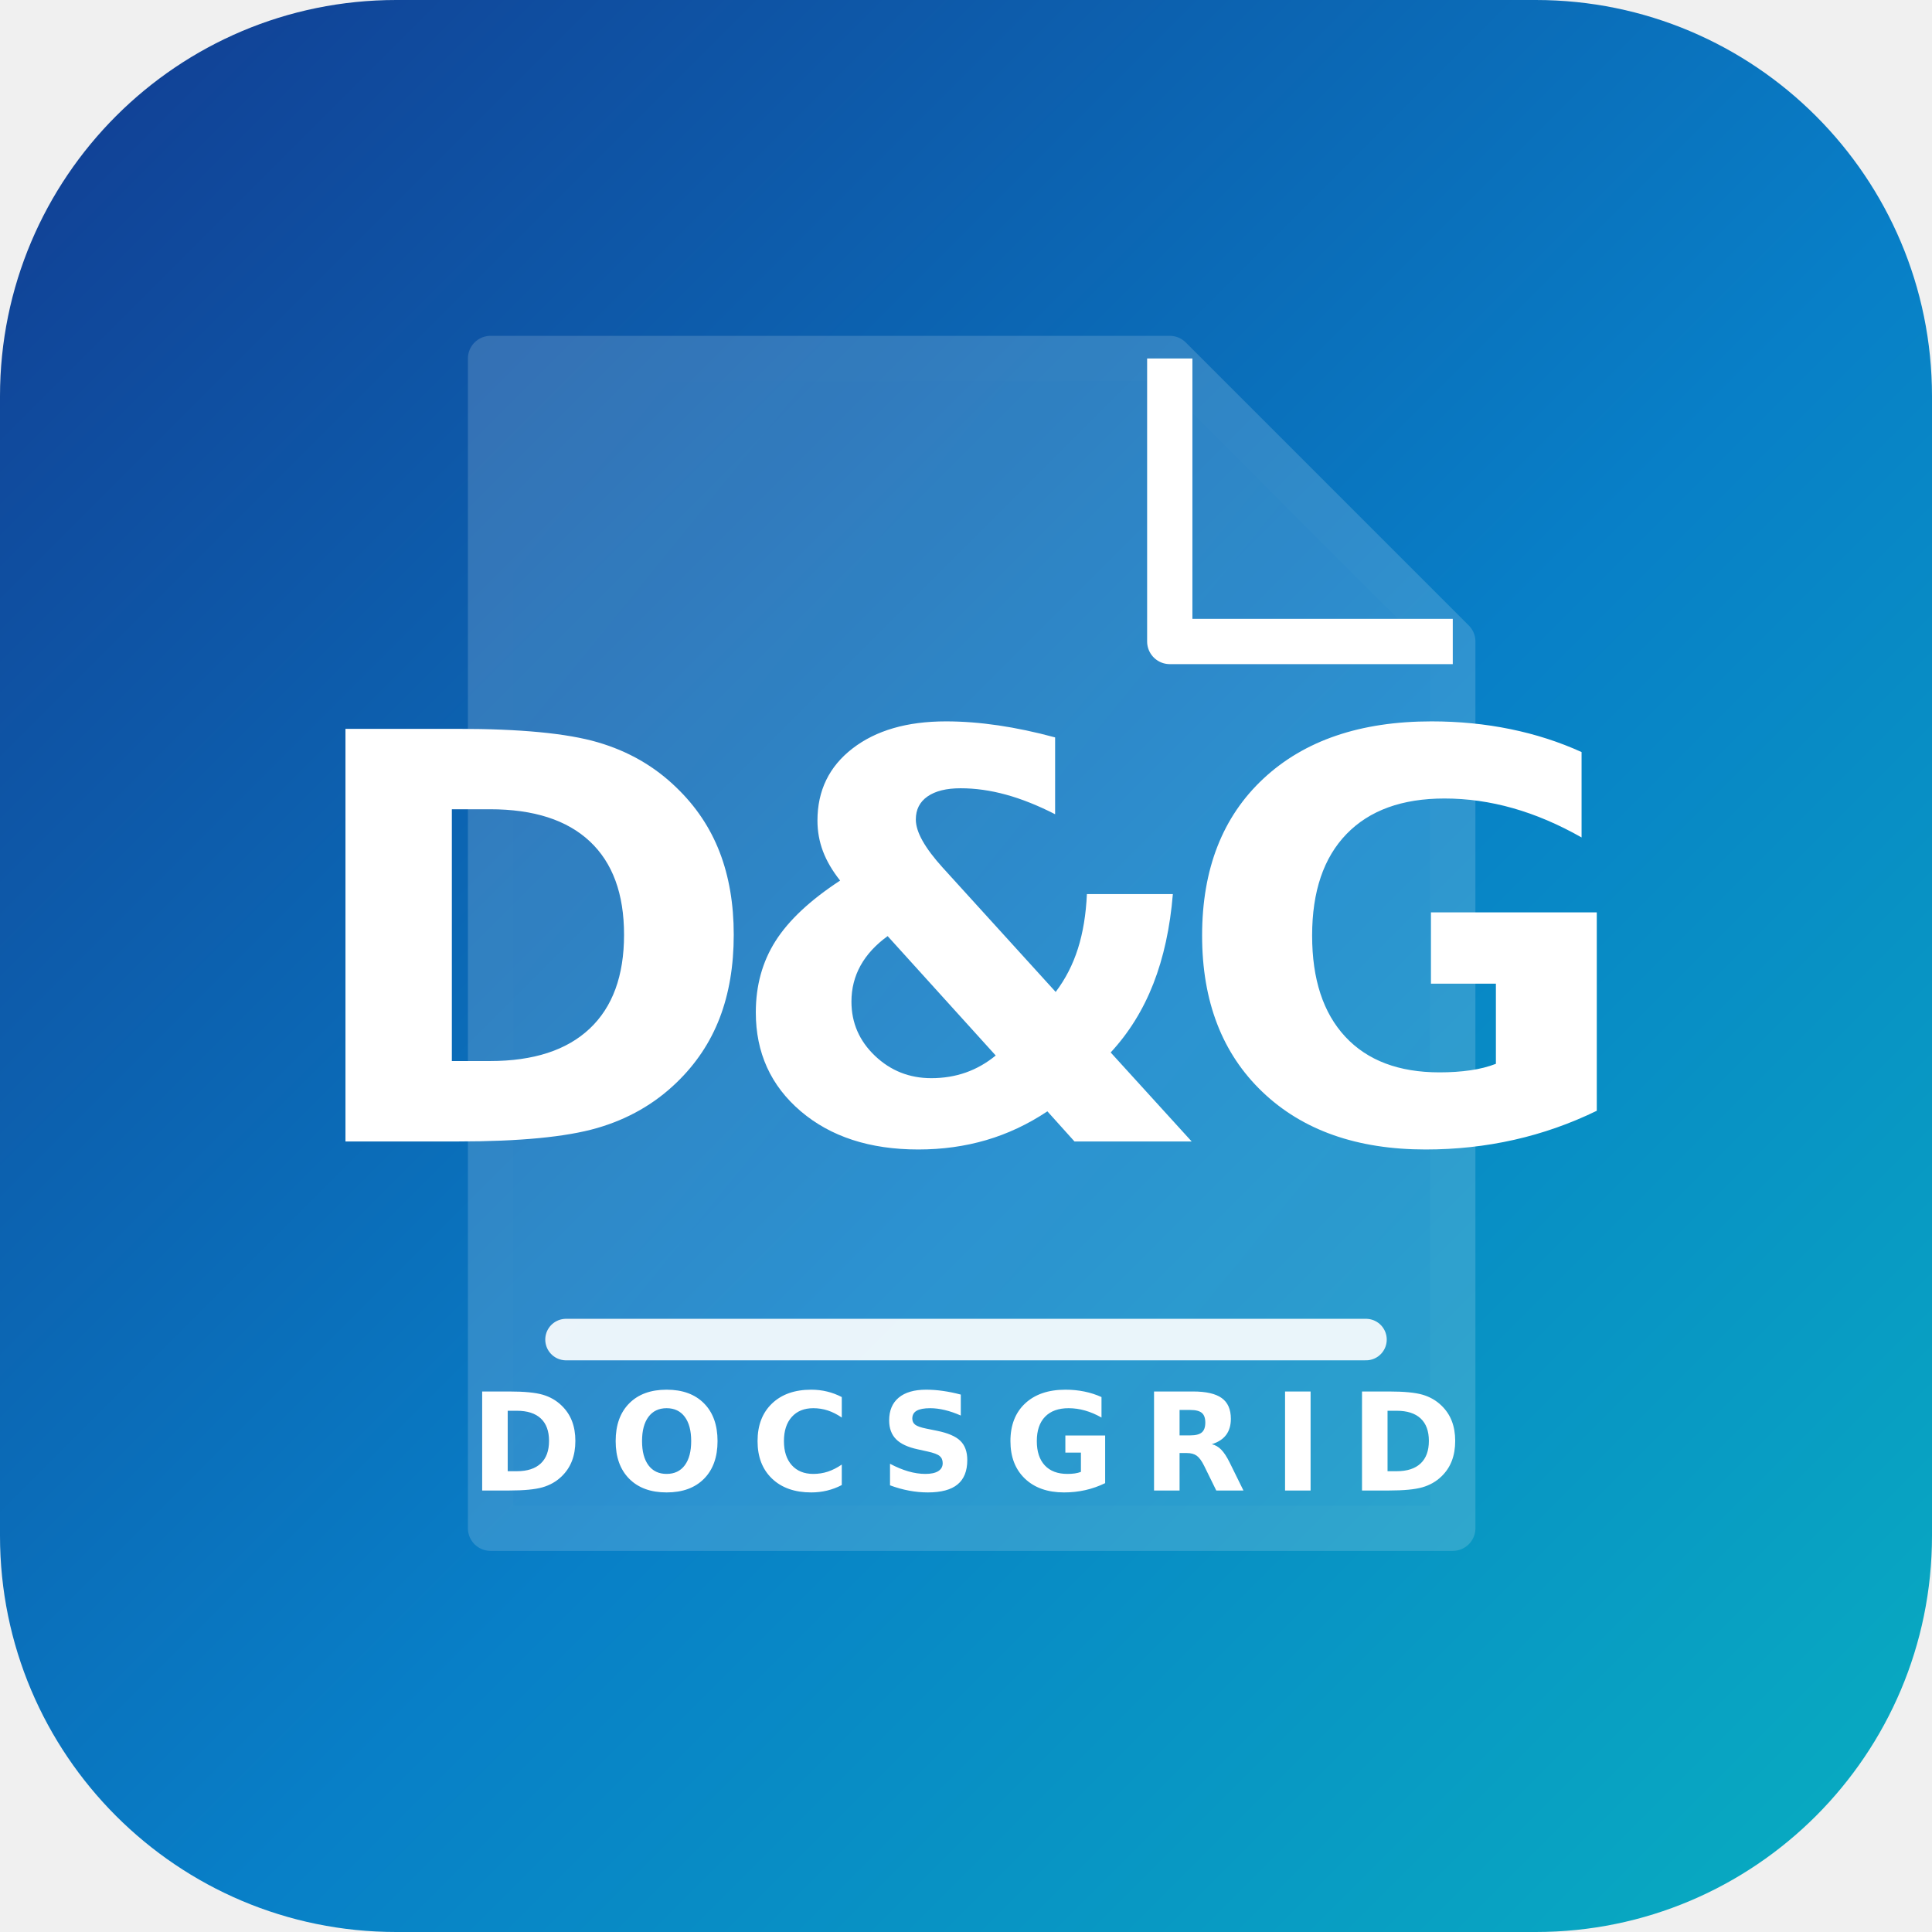
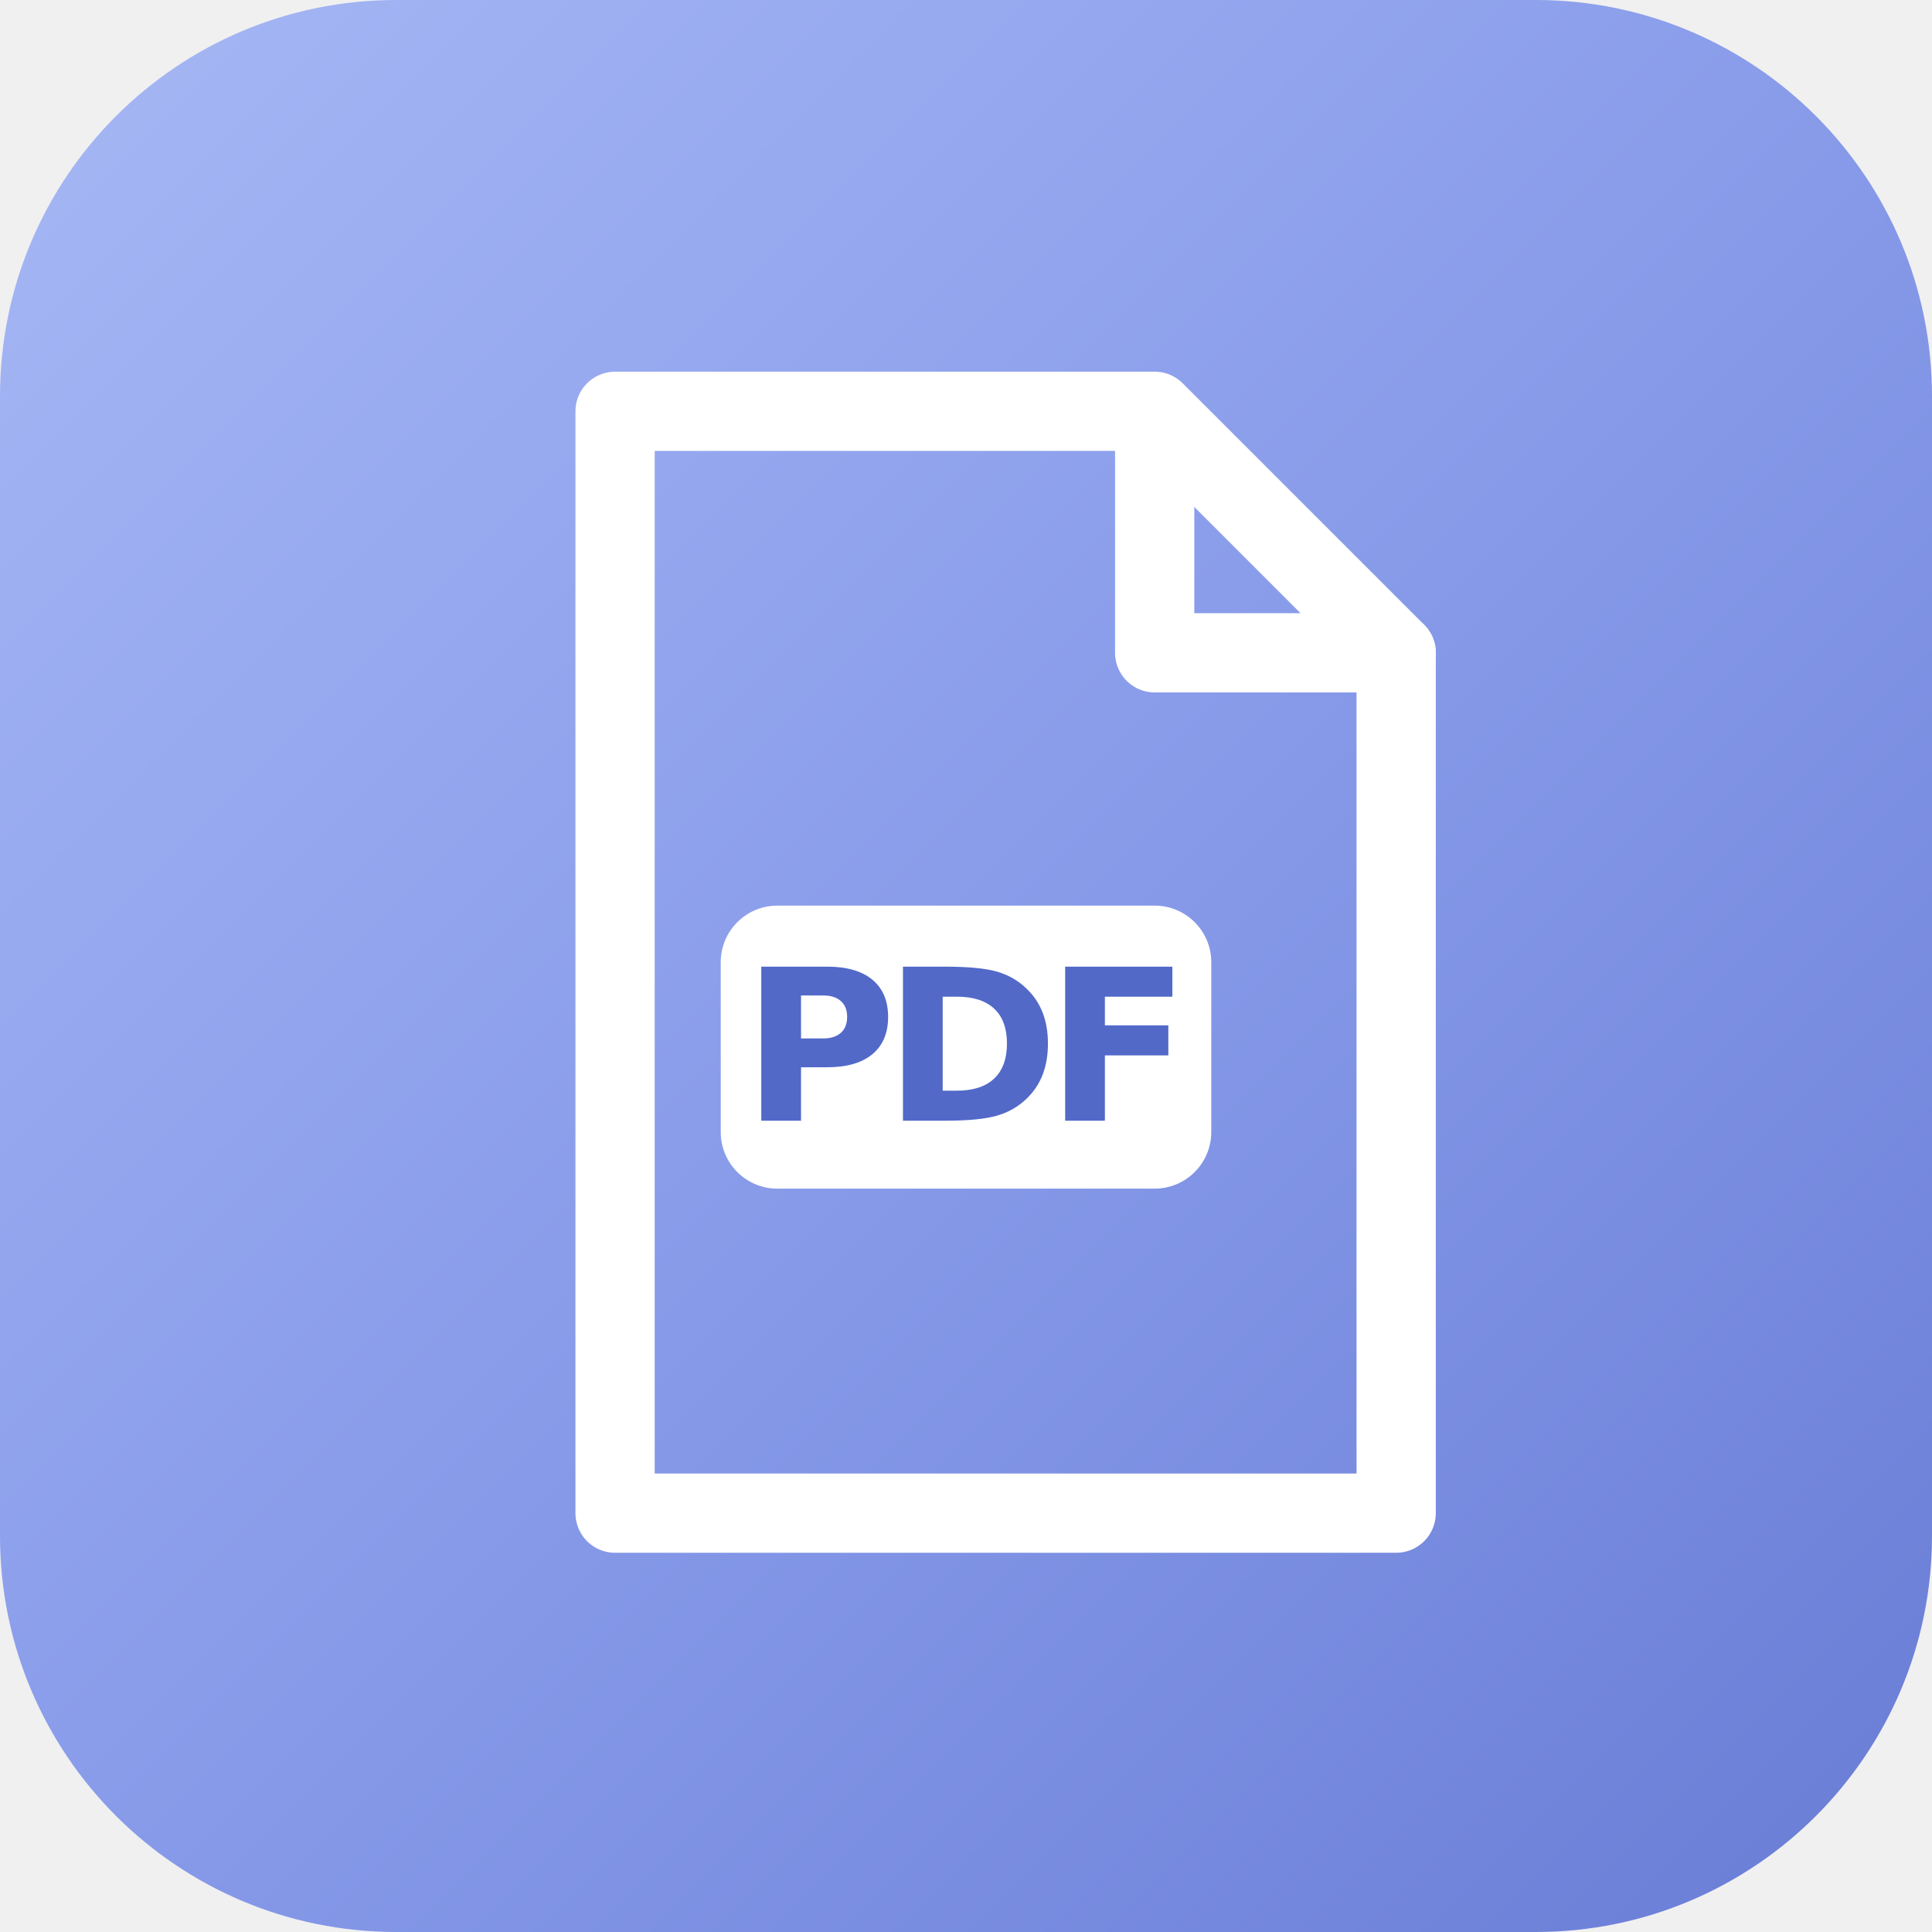
<svg xmlns="http://www.w3.org/2000/svg" width="1024" height="1024" viewBox="0 0 1024 1024">
  <defs>
-     <linearGradient id="bg" x1="0" y1="0" x2="1" y2="1">
-       <stop offset="0" stop-color="#123B91" />
-       <stop offset=".55" stop-color="#087FC7" />
-       <stop offset="1" stop-color="#08AFC0" />
-     </linearGradient>
-     <linearGradient id="paper" x1="0" y1="0" x2="1" y2="1">
-       <stop offset="0" stop-color="#FFFFFF" />
-       <stop offset="1" stop-color="#DDEBFF" />
+     <linearGradient id="background" x1="0" y1="0" x2="1" y2="1">
+       <stop offset="0" stop-color="#A7B8F5" />
+       <stop offset="0.52" stop-color="#879AE9" />
+       <stop offset="1" stop-color="#687CD5" />
    </linearGradient>
  </defs>
-   <rect width="1024" height="1024" rx="210" fill="url(#bg)" />
-   <path d="M260 190h360l150 150v470H260z" fill="url(#paper)" opacity=".16" stroke="#FFFFFF" stroke-width="24" stroke-linejoin="round" />
-   <path d="M620 190v150h150" fill="none" stroke="#FFFFFF" stroke-width="24" stroke-linejoin="round" />
-   <text x="512" y="605" text-anchor="middle" font-family="DejaVu Sans, Arial, sans-serif" font-size="300" font-weight="900" letter-spacing="-22" fill="#FFFFFF">D&amp;G</text>
-   <path d="M300 710h424" stroke="#FFFFFF" stroke-width="22" stroke-linecap="round" opacity=".9" />
-   <text x="512" y="790" text-anchor="middle" font-family="DejaVu Sans, Arial, sans-serif" font-size="72" font-weight="700" letter-spacing="14" fill="#FFFFFF">DOCSGRID</text>
+   <rect width="1024" height="1024" rx="210" fill="url(#background)" />
+   <path d="M326 218h286l128 128v456H326z" fill="none" stroke="#FFFFFF" stroke-width="42" stroke-linecap="round" stroke-linejoin="round" />
+   <path d="M612 220v126h128" fill="none" stroke="#FFFFFF" stroke-width="42" stroke-linecap="round" stroke-linejoin="round" />
+   <rect x="382" y="480" width="260" height="150" rx="30" fill="#FFFFFF" />
+   <text x="512" y="594" text-anchor="middle" font-family="DejaVu Sans, Arial, sans-serif" font-size="112" font-weight="800" letter-spacing="-7" fill="#5269C8">PDF</text>
</svg>
